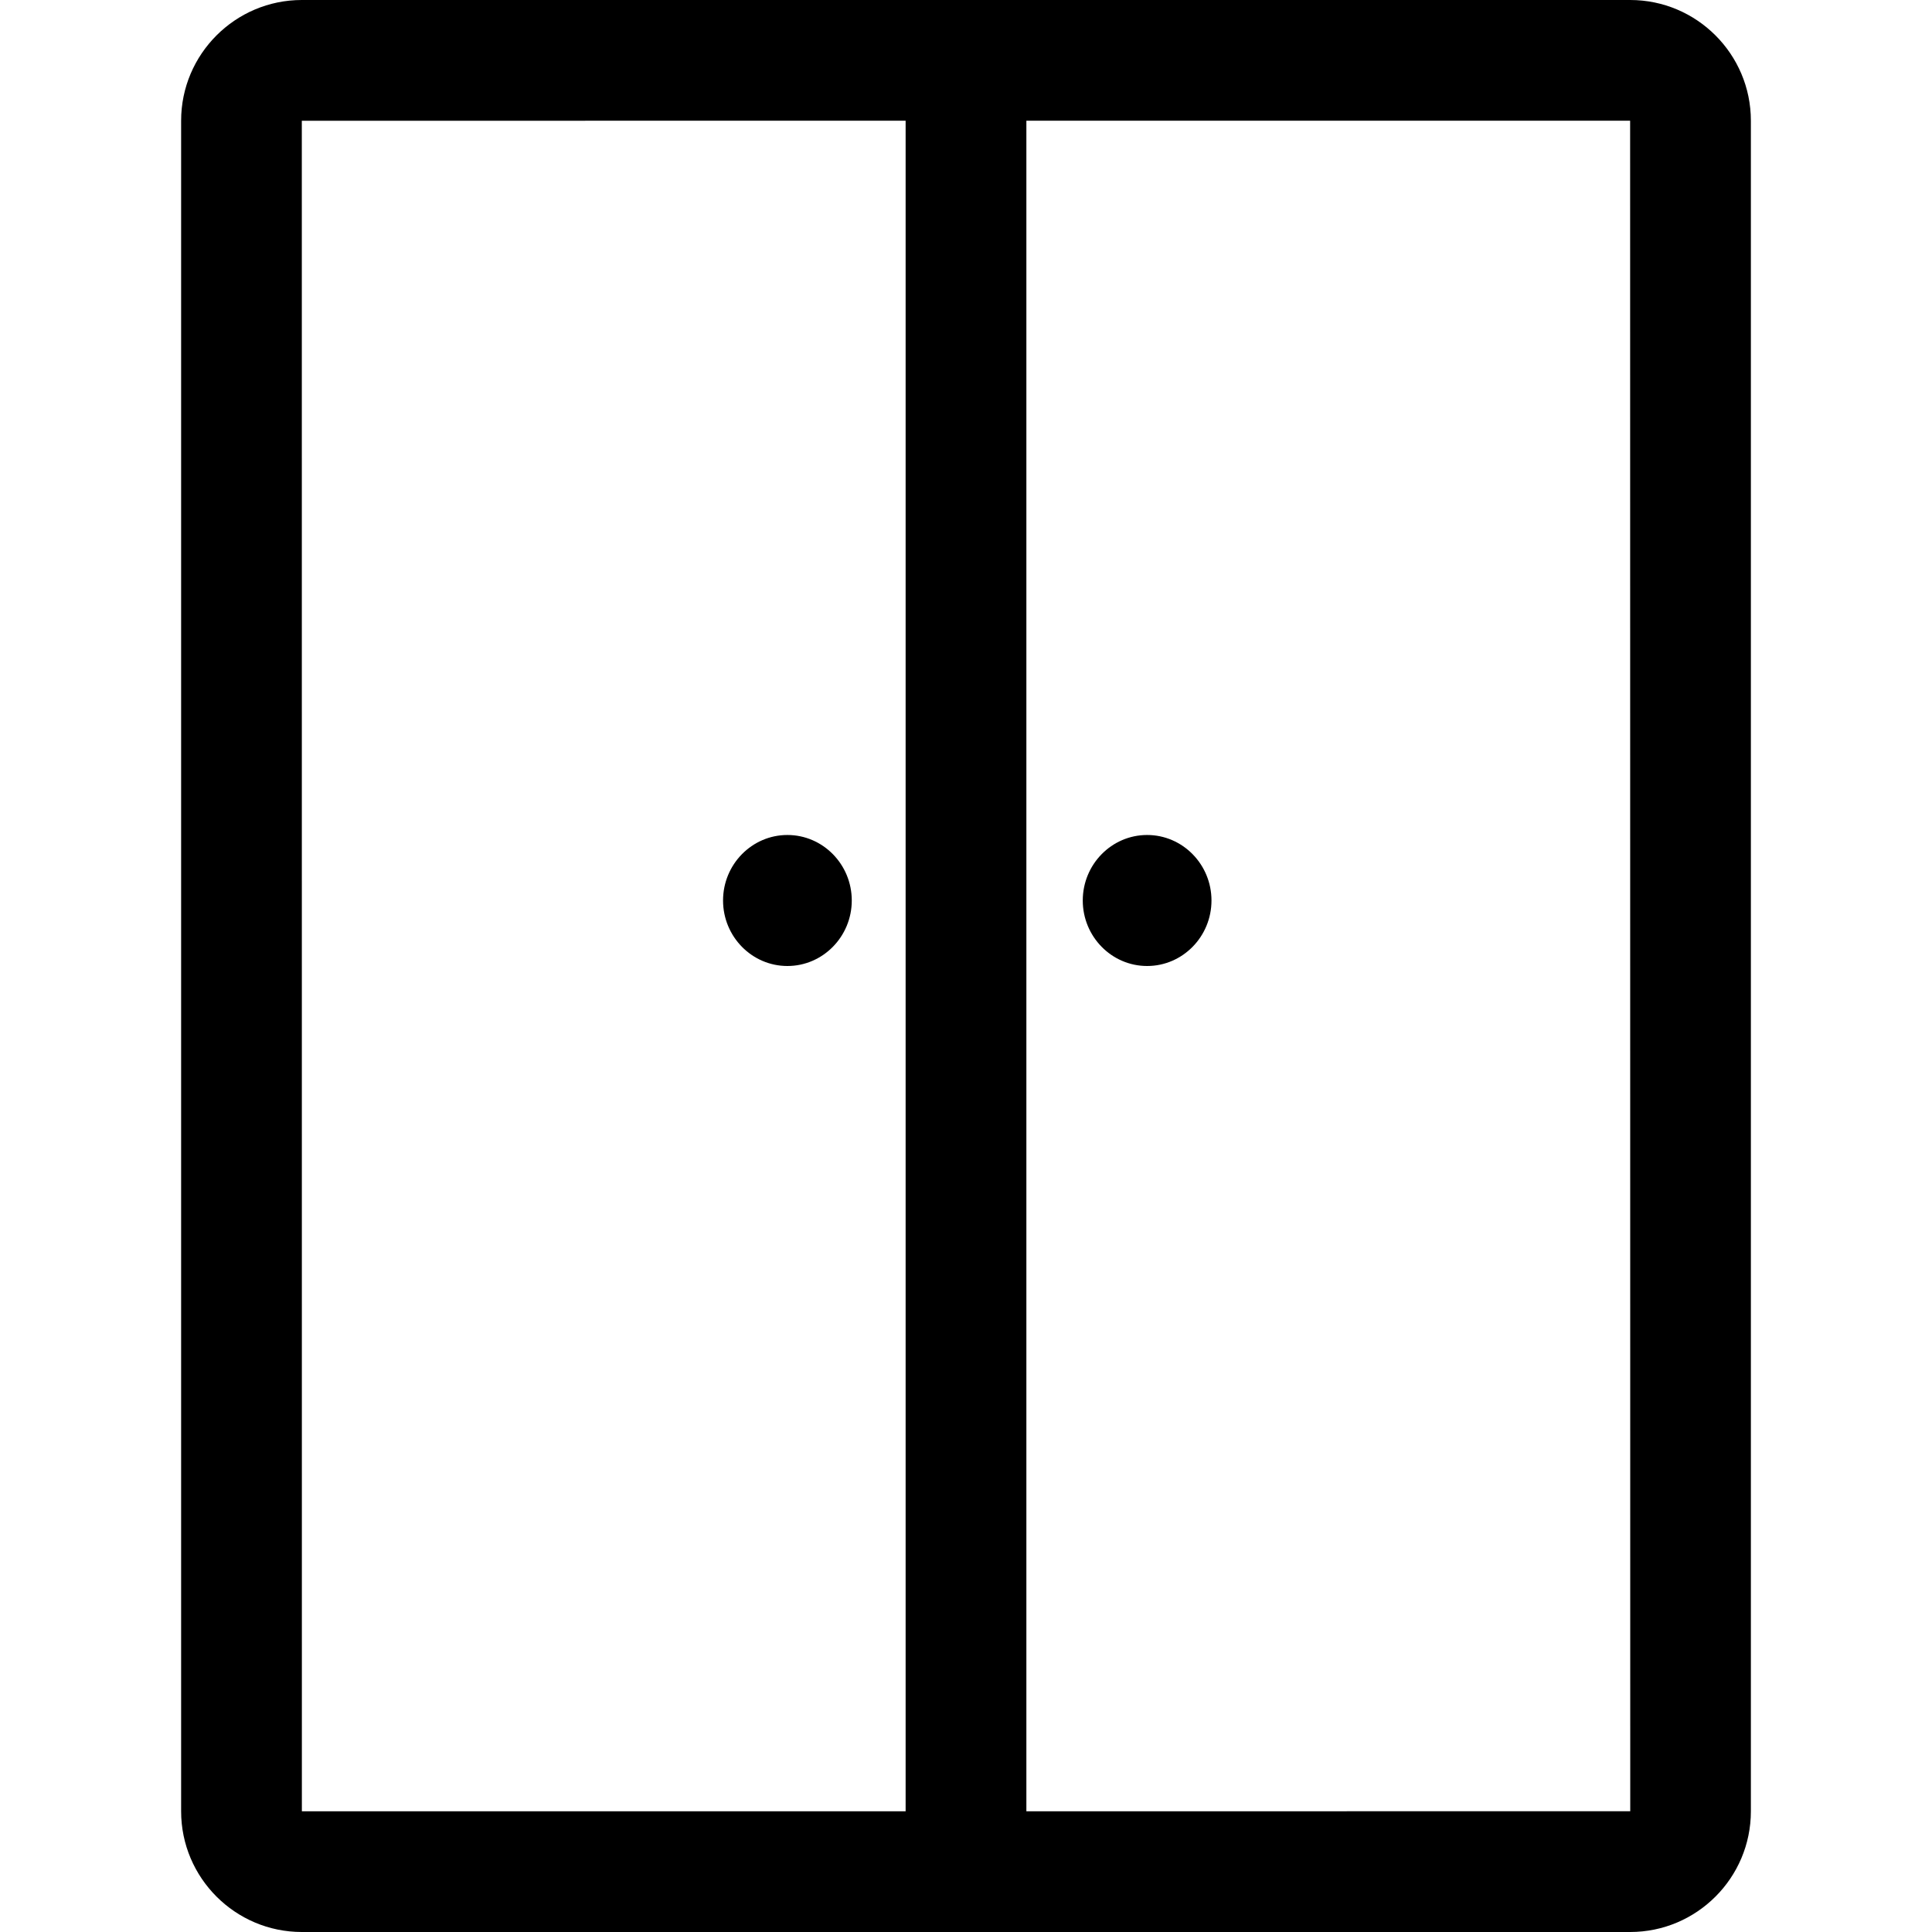
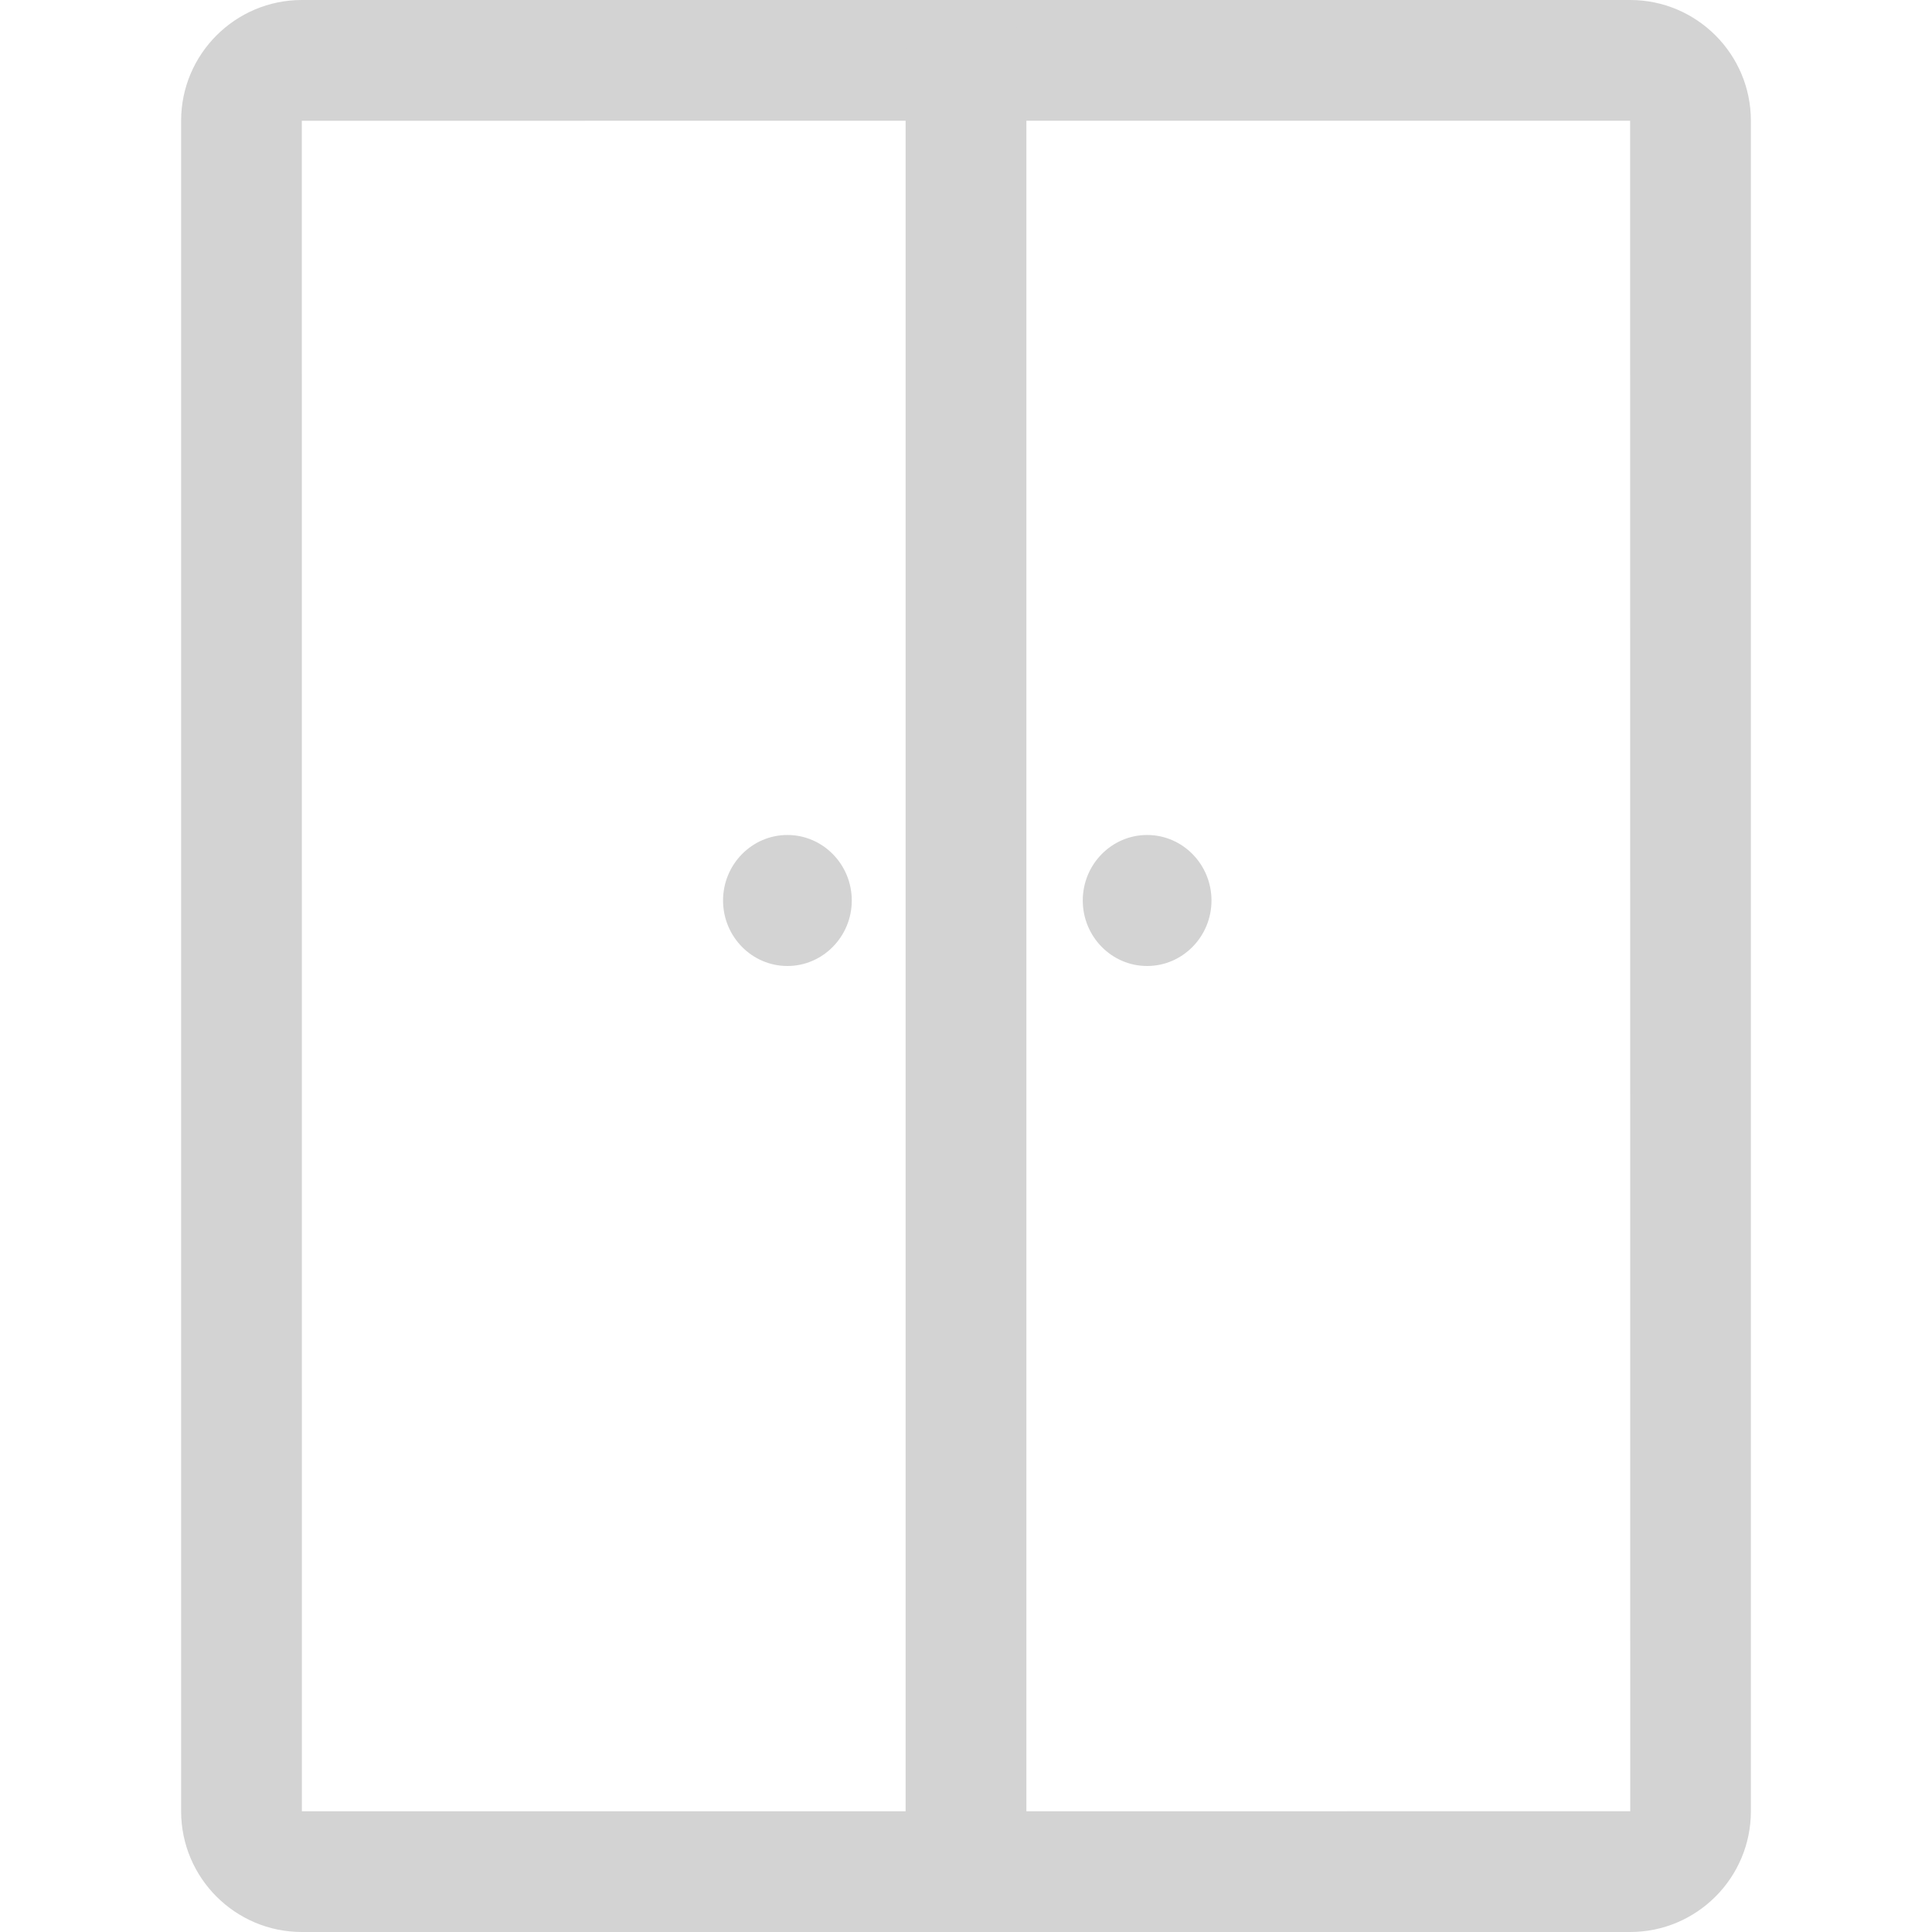
- <svg xmlns="http://www.w3.org/2000/svg" fill="#000000" height="800px" width="800px" version="1.1" id="Layer_1" viewBox="0 0 512 512" xml:space="preserve">
+ <svg xmlns="http://www.w3.org/2000/svg" fill="#D3D3D3" height="800px" width="800px" version="1.1" id="Layer_1" viewBox="0 0 512 512" xml:space="preserve">
  <g>
    <g>
      <path d="M432.016,0H79.984C62.352,0,48,14.352,48,31.984v448.032C48,497.648,62.352,512,79.984,512h352.032    C449.648,512,464,497.648,464,480.016V31.984C464,14.352,449.648,0,432.016,0z M80,480.016L79.984,32L432,31.984L432.032,480    L80,480.016z" />
    </g>
  </g>
  <g>
    <g>
      <path d="M256,0c-8.832,0-16,7.168-16,16v480c0,8.832,7.168,16,16,16c8.832,0,16-7.168,16-16V16C272,7.168,264.832,0,256,0z" />
    </g>
  </g>
  <g>
    <g>
      <path d="M208.672,221.28c-9.408,0-17.056,7.792-17.056,17.36c0,9.568,7.648,17.36,17.056,17.36c9.392,0,17.056-7.792,17.056-17.36    S218.08,221.28,208.672,221.28z" />
    </g>
  </g>
  <g>
    <g>
      <path d="M304,221.28c-9.408,0-17.056,7.792-17.056,17.36c0,9.568,7.648,17.36,17.056,17.36c9.408,0,17.056-7.792,17.056-17.36    S313.408,221.28,304,221.28z" />
    </g>
  </g>
</svg>
